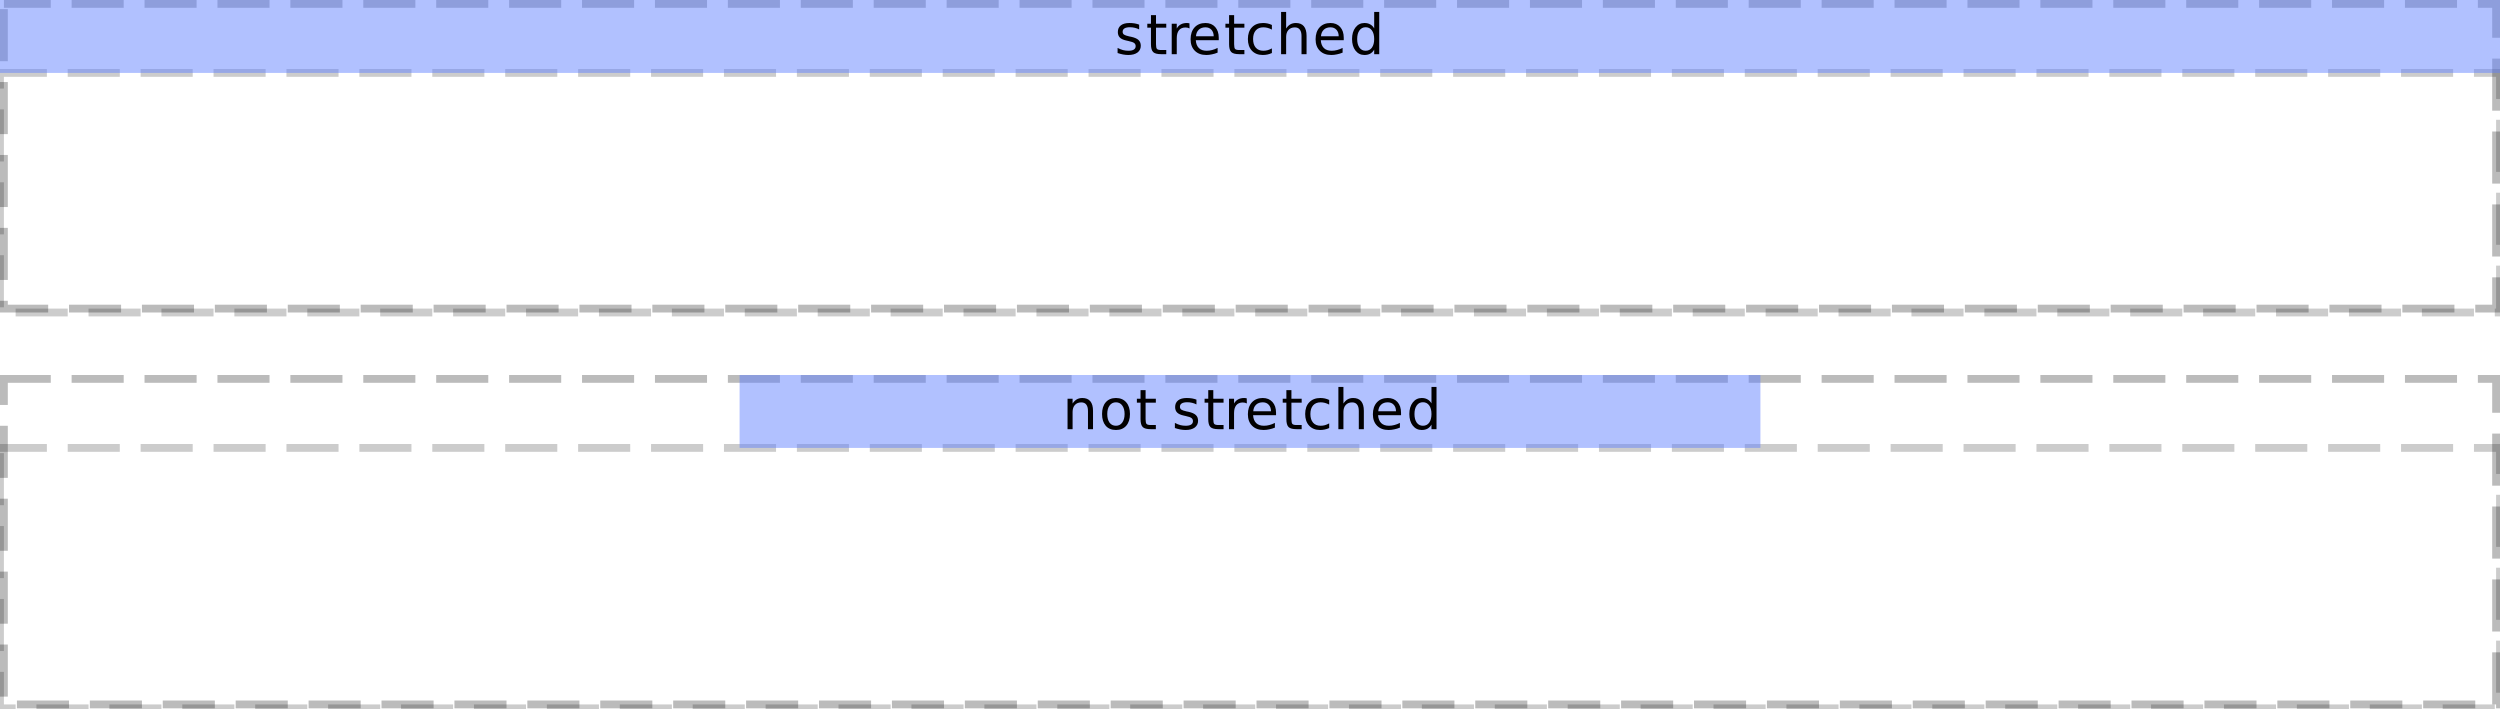
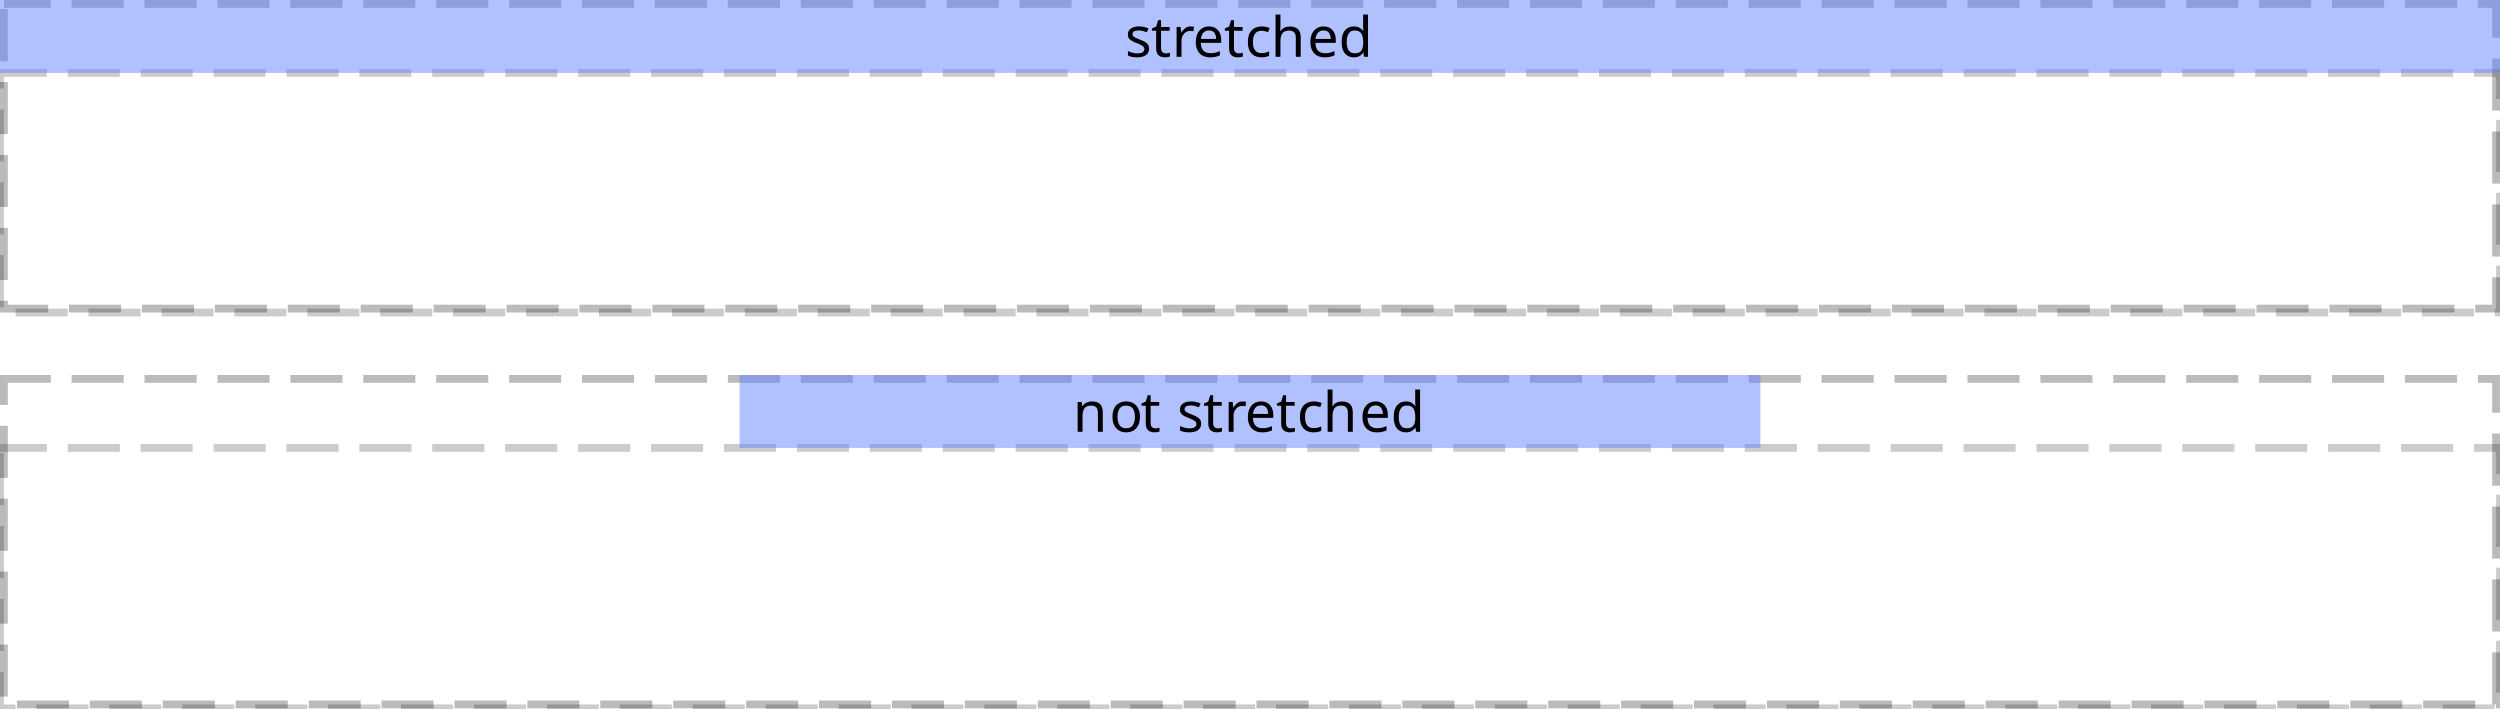
<svg xmlns="http://www.w3.org/2000/svg" xmlns:xlink="http://www.w3.org/1999/xlink" width="480" height="136" viewBox="0 0 480 136">
  <defs>
    <g>
      <g id="glyph-0-0">
-         <path d="M 4.719 -5.672 L 4.719 -4.75 C 4.445 -4.895 4.164 -5 3.875 -5.062 C 3.582 -5.133 3.281 -5.172 2.969 -5.172 C 2.5 -5.172 2.145 -5.098 1.906 -4.953 C 1.664 -4.805 1.547 -4.586 1.547 -4.297 C 1.547 -4.078 1.629 -3.898 1.797 -3.766 C 1.973 -3.641 2.316 -3.52 2.828 -3.406 L 3.156 -3.344 C 3.832 -3.195 4.312 -2.988 4.594 -2.719 C 4.883 -2.457 5.031 -2.086 5.031 -1.609 C 5.031 -1.066 4.816 -0.633 4.391 -0.312 C 3.961 0 3.375 0.156 2.625 0.156 C 2.312 0.156 1.984 0.125 1.641 0.062 C 1.305 0 0.953 -0.094 0.578 -0.219 L 0.578 -1.203 C 0.93 -1.016 1.281 -0.875 1.625 -0.781 C 1.969 -0.695 2.305 -0.656 2.641 -0.656 C 3.098 -0.656 3.445 -0.727 3.688 -0.875 C 3.926 -1.031 4.047 -1.25 4.047 -1.531 C 4.047 -1.789 3.957 -1.988 3.781 -2.125 C 3.613 -2.27 3.234 -2.406 2.641 -2.531 L 2.297 -2.609 C 1.703 -2.734 1.273 -2.926 1.016 -3.188 C 0.754 -3.445 0.625 -3.801 0.625 -4.25 C 0.625 -4.801 0.816 -5.227 1.203 -5.531 C 1.586 -5.832 2.141 -5.984 2.859 -5.984 C 3.211 -5.984 3.547 -5.957 3.859 -5.906 C 4.172 -5.852 4.457 -5.773 4.719 -5.672 Z M 4.719 -5.672 " />
+         <path d="M 4.625 -1.578 C 4.625 -1.023 4.414 -0.602 4 -0.312 C 3.594 -0.031 3.039 0.109 2.344 0.109 C 1.945 0.109 1.602 0.078 1.312 0.016 C 1.031 -0.047 0.781 -0.133 0.562 -0.25 L 0.562 -1.109 C 0.781 -0.992 1.051 -0.891 1.375 -0.797 C 1.707 -0.703 2.039 -0.656 2.375 -0.656 C 2.844 -0.656 3.18 -0.727 3.391 -0.875 C 3.609 -1.031 3.719 -1.238 3.719 -1.5 C 3.719 -1.633 3.676 -1.758 3.594 -1.875 C 3.52 -1.988 3.379 -2.102 3.172 -2.219 C 2.973 -2.332 2.688 -2.461 2.312 -2.609 C 1.945 -2.742 1.629 -2.883 1.359 -3.031 C 1.098 -3.176 0.895 -3.348 0.75 -3.547 C 0.613 -3.742 0.547 -4 0.547 -4.312 C 0.547 -4.789 0.742 -5.16 1.141 -5.422 C 1.535 -5.691 2.051 -5.828 2.688 -5.828 C 3.039 -5.828 3.367 -5.789 3.672 -5.719 C 3.973 -5.656 4.254 -5.562 4.516 -5.438 L 4.188 -4.703 C 3.945 -4.797 3.695 -4.879 3.438 -4.953 C 3.176 -5.023 2.906 -5.062 2.625 -5.062 C 2.238 -5.062 1.941 -5 1.734 -4.875 C 1.535 -4.75 1.438 -4.578 1.438 -4.359 C 1.438 -4.203 1.484 -4.066 1.578 -3.953 C 1.672 -3.848 1.828 -3.742 2.047 -3.641 C 2.266 -3.535 2.551 -3.414 2.906 -3.281 C 3.27 -3.145 3.578 -3.004 3.828 -2.859 C 4.086 -2.711 4.285 -2.535 4.422 -2.328 C 4.555 -2.129 4.625 -1.879 4.625 -1.578 Z M 4.625 -1.578 " />
      </g>
      <g id="glyph-0-1">
-         <path d="M 1.953 -7.5 L 1.953 -5.844 L 3.922 -5.844 L 3.922 -5.094 L 1.953 -5.094 L 1.953 -1.922 C 1.953 -1.441 2.016 -1.133 2.141 -1 C 2.273 -0.863 2.539 -0.797 2.938 -0.797 L 3.922 -0.797 L 3.922 0 L 2.938 0 C 2.195 0 1.688 -0.133 1.406 -0.406 C 1.125 -0.688 0.984 -1.191 0.984 -1.922 L 0.984 -5.094 L 0.281 -5.094 L 0.281 -5.844 L 0.984 -5.844 L 0.984 -7.5 Z M 1.953 -7.5 " />
+         <path d="M 2.812 -0.656 C 2.957 -0.656 3.102 -0.664 3.25 -0.688 C 3.406 -0.719 3.531 -0.75 3.625 -0.781 L 3.625 -0.062 C 3.52 -0.008 3.375 0.031 3.188 0.062 C 3 0.094 2.82 0.109 2.656 0.109 C 2.352 0.109 2.078 0.055 1.828 -0.047 C 1.578 -0.148 1.375 -0.328 1.219 -0.578 C 1.062 -0.836 0.984 -1.203 0.984 -1.672 L 0.984 -5 L 0.172 -5 L 0.172 -5.438 L 1 -5.812 L 1.359 -7.031 L 1.922 -7.031 L 1.922 -5.719 L 3.578 -5.719 L 3.578 -5 L 1.922 -5 L 1.922 -1.688 C 1.922 -1.332 2.004 -1.07 2.172 -0.906 C 2.336 -0.738 2.551 -0.656 2.812 -0.656 Z M 2.812 -0.656 " />
      </g>
      <g id="glyph-0-2">
-         <path d="M 4.391 -4.938 C 4.273 -5 4.156 -5.047 4.031 -5.078 C 3.906 -5.109 3.766 -5.125 3.609 -5.125 C 3.066 -5.125 2.648 -4.945 2.359 -4.594 C 2.078 -4.238 1.938 -3.734 1.938 -3.078 L 1.938 0 L 0.969 0 L 0.969 -5.844 L 1.938 -5.844 L 1.938 -4.922 C 2.133 -5.285 2.395 -5.551 2.719 -5.719 C 3.039 -5.895 3.43 -5.984 3.891 -5.984 C 3.961 -5.984 4.035 -5.977 4.109 -5.969 C 4.191 -5.957 4.281 -5.941 4.375 -5.922 Z M 4.391 -4.938 " />
+         <path d="M 3.578 -5.828 C 3.68 -5.828 3.797 -5.82 3.922 -5.812 C 4.047 -5.801 4.156 -5.785 4.25 -5.766 L 4.125 -4.891 C 4.031 -4.922 3.926 -4.941 3.812 -4.953 C 3.707 -4.961 3.609 -4.969 3.516 -4.969 C 3.223 -4.969 2.945 -4.891 2.688 -4.734 C 2.438 -4.578 2.234 -4.352 2.078 -4.062 C 1.922 -3.77 1.844 -3.43 1.844 -3.047 L 1.844 0 L 0.906 0 L 0.906 -5.719 L 1.672 -5.719 L 1.781 -4.672 L 1.828 -4.672 C 2.016 -4.984 2.254 -5.254 2.547 -5.484 C 2.836 -5.711 3.18 -5.828 3.578 -5.828 Z M 3.578 -5.828 " />
      </g>
      <g id="glyph-0-3">
-         <path d="M 6 -3.156 L 6 -2.688 L 1.594 -2.688 C 1.633 -2.031 1.832 -1.523 2.188 -1.172 C 2.539 -0.828 3.035 -0.656 3.672 -0.656 C 4.035 -0.656 4.391 -0.703 4.734 -0.797 C 5.086 -0.891 5.438 -1.023 5.781 -1.203 L 5.781 -0.297 C 5.426 -0.148 5.066 -0.039 4.703 0.031 C 4.348 0.113 3.984 0.156 3.609 0.156 C 2.68 0.156 1.945 -0.113 1.406 -0.656 C 0.863 -1.195 0.594 -1.93 0.594 -2.859 C 0.594 -3.816 0.848 -4.578 1.359 -5.141 C 1.879 -5.703 2.578 -5.984 3.453 -5.984 C 4.234 -5.984 4.852 -5.727 5.312 -5.219 C 5.77 -4.707 6 -4.02 6 -3.156 Z M 5.031 -3.438 C 5.031 -3.957 4.883 -4.375 4.594 -4.688 C 4.312 -5 3.93 -5.156 3.453 -5.156 C 2.922 -5.156 2.492 -5.004 2.172 -4.703 C 1.848 -4.398 1.664 -3.977 1.625 -3.438 Z M 5.031 -3.438 " />
+         <path d="M 3.109 -5.828 C 3.609 -5.828 4.031 -5.719 4.375 -5.5 C 4.727 -5.289 5 -4.988 5.188 -4.594 C 5.375 -4.207 5.469 -3.758 5.469 -3.25 L 5.469 -2.672 L 1.562 -2.672 C 1.57 -2.023 1.734 -1.531 2.047 -1.188 C 2.367 -0.852 2.816 -0.688 3.391 -0.688 C 3.742 -0.688 4.062 -0.719 4.344 -0.781 C 4.625 -0.852 4.914 -0.957 5.219 -1.094 L 5.219 -0.266 C 4.926 -0.141 4.633 -0.047 4.344 0.016 C 4.062 0.078 3.727 0.109 3.344 0.109 C 2.801 0.109 2.32 0 1.906 -0.219 C 1.488 -0.445 1.164 -0.781 0.938 -1.219 C 0.707 -1.656 0.594 -2.188 0.594 -2.812 C 0.594 -3.438 0.695 -3.973 0.906 -4.422 C 1.113 -4.867 1.406 -5.211 1.781 -5.453 C 2.164 -5.703 2.609 -5.828 3.109 -5.828 Z M 3.109 -5.062 C 2.66 -5.062 2.305 -4.914 2.047 -4.625 C 1.785 -4.332 1.629 -3.93 1.578 -3.422 L 4.5 -3.422 C 4.488 -3.91 4.375 -4.305 4.156 -4.609 C 3.938 -4.91 3.586 -5.062 3.109 -5.062 Z M 3.109 -5.062 " />
      </g>
      <g id="glyph-0-4">
-         <path d="M 5.203 -5.609 L 5.203 -4.719 C 4.93 -4.863 4.66 -4.973 4.391 -5.047 C 4.117 -5.117 3.844 -5.156 3.562 -5.156 C 2.938 -5.156 2.453 -4.957 2.109 -4.562 C 1.766 -4.176 1.594 -3.625 1.594 -2.906 C 1.594 -2.195 1.766 -1.645 2.109 -1.25 C 2.453 -0.852 2.938 -0.656 3.562 -0.656 C 3.844 -0.656 4.117 -0.691 4.391 -0.766 C 4.66 -0.848 4.93 -0.961 5.203 -1.109 L 5.203 -0.219 C 4.93 -0.094 4.648 0 4.359 0.062 C 4.078 0.125 3.773 0.156 3.453 0.156 C 2.578 0.156 1.879 -0.117 1.359 -0.672 C 0.848 -1.223 0.594 -1.969 0.594 -2.906 C 0.594 -3.863 0.852 -4.613 1.375 -5.156 C 1.895 -5.707 2.609 -5.984 3.516 -5.984 C 3.816 -5.984 4.109 -5.953 4.391 -5.891 C 4.672 -5.828 4.941 -5.734 5.203 -5.609 Z M 5.203 -5.609 " />
+         <path d="M 3.203 0.109 C 2.691 0.109 2.238 0.004 1.844 -0.203 C 1.457 -0.41 1.148 -0.727 0.922 -1.156 C 0.703 -1.594 0.594 -2.148 0.594 -2.828 C 0.594 -3.535 0.707 -4.109 0.938 -4.547 C 1.176 -4.984 1.492 -5.305 1.891 -5.516 C 2.297 -5.723 2.754 -5.828 3.266 -5.828 C 3.555 -5.828 3.836 -5.797 4.109 -5.734 C 4.379 -5.672 4.598 -5.598 4.766 -5.516 L 4.484 -4.734 C 4.305 -4.797 4.102 -4.852 3.875 -4.906 C 3.656 -4.969 3.445 -5 3.25 -5 C 2.125 -5 1.562 -4.281 1.562 -2.844 C 1.562 -2.145 1.695 -1.613 1.969 -1.25 C 2.238 -0.883 2.645 -0.703 3.188 -0.703 C 3.5 -0.703 3.773 -0.734 4.016 -0.797 C 4.254 -0.859 4.473 -0.938 4.672 -1.031 L 4.672 -0.203 C 4.484 -0.098 4.27 -0.02 4.031 0.031 C 3.801 0.082 3.523 0.109 3.203 0.109 Z M 3.203 0.109 " />
      </g>
      <g id="glyph-0-5">
-         <path d="M 5.859 -3.516 L 5.859 0 L 4.891 0 L 4.891 -3.484 C 4.891 -4.035 4.781 -4.445 4.562 -4.719 C 4.352 -5 4.035 -5.141 3.609 -5.141 C 3.086 -5.141 2.676 -4.973 2.375 -4.641 C 2.082 -4.316 1.938 -3.867 1.938 -3.297 L 1.938 0 L 0.969 0 L 0.969 -8.109 L 1.938 -8.109 L 1.938 -4.922 C 2.164 -5.273 2.43 -5.539 2.734 -5.719 C 3.047 -5.895 3.406 -5.984 3.812 -5.984 C 4.488 -5.984 5 -5.773 5.344 -5.359 C 5.688 -4.941 5.859 -4.328 5.859 -3.516 Z M 5.859 -3.516 " />
+         <path d="M 1.844 -5.734 C 1.844 -5.441 1.828 -5.176 1.797 -4.938 L 1.859 -4.938 C 2.047 -5.227 2.297 -5.445 2.609 -5.594 C 2.922 -5.738 3.266 -5.812 3.641 -5.812 C 4.336 -5.812 4.859 -5.645 5.203 -5.312 C 5.555 -4.988 5.734 -4.457 5.734 -3.719 L 5.734 0 L 4.797 0 L 4.797 -3.656 C 4.797 -4.57 4.367 -5.031 3.516 -5.031 C 2.879 -5.031 2.441 -4.848 2.203 -4.484 C 1.961 -4.129 1.844 -3.617 1.844 -2.953 L 1.844 0 L 0.906 0 L 0.906 -8.109 L 1.844 -8.109 Z M 1.844 -5.734 " />
      </g>
      <g id="glyph-0-6">
-         <path d="M 4.844 -4.953 L 4.844 -8.109 L 5.812 -8.109 L 5.812 0 L 4.844 0 L 4.844 -0.875 C 4.645 -0.531 4.391 -0.27 4.078 -0.094 C 3.773 0.07 3.406 0.156 2.969 0.156 C 2.27 0.156 1.695 -0.125 1.25 -0.688 C 0.812 -1.25 0.594 -1.988 0.594 -2.906 C 0.594 -3.82 0.812 -4.562 1.25 -5.125 C 1.695 -5.695 2.27 -5.984 2.969 -5.984 C 3.406 -5.984 3.773 -5.895 4.078 -5.719 C 4.391 -5.551 4.645 -5.297 4.844 -4.953 Z M 1.578 -2.906 C 1.578 -2.207 1.723 -1.656 2.016 -1.25 C 2.305 -0.852 2.703 -0.656 3.203 -0.656 C 3.711 -0.656 4.113 -0.852 4.406 -1.25 C 4.695 -1.656 4.844 -2.207 4.844 -2.906 C 4.844 -3.613 4.695 -4.164 4.406 -4.562 C 4.113 -4.969 3.711 -5.172 3.203 -5.172 C 2.703 -5.172 2.305 -4.969 2.016 -4.562 C 1.723 -4.164 1.578 -3.613 1.578 -2.906 Z M 1.578 -2.906 " />
+         <path d="M 2.938 0.109 C 2.227 0.109 1.66 -0.133 1.234 -0.625 C 0.805 -1.125 0.594 -1.863 0.594 -2.844 C 0.594 -3.832 0.805 -4.578 1.234 -5.078 C 1.66 -5.578 2.234 -5.828 2.953 -5.828 C 3.391 -5.828 3.75 -5.742 4.031 -5.578 C 4.312 -5.41 4.539 -5.211 4.719 -4.984 L 4.781 -4.984 C 4.77 -5.078 4.754 -5.211 4.734 -5.391 C 4.723 -5.578 4.719 -5.723 4.719 -5.828 L 4.719 -8.109 L 5.656 -8.109 L 5.656 0 L 4.891 0 L 4.766 -0.766 L 4.719 -0.766 C 4.539 -0.523 4.312 -0.316 4.031 -0.141 C 3.75 0.023 3.383 0.109 2.938 0.109 Z M 3.078 -0.672 C 3.68 -0.672 4.109 -0.836 4.359 -1.172 C 4.609 -1.504 4.734 -2.004 4.734 -2.672 L 4.734 -2.844 C 4.734 -3.551 4.613 -4.094 4.375 -4.469 C 4.133 -4.852 3.703 -5.047 3.078 -5.047 C 2.566 -5.047 2.188 -4.844 1.938 -4.438 C 1.688 -4.039 1.562 -3.504 1.562 -2.828 C 1.562 -2.141 1.688 -1.609 1.938 -1.234 C 2.188 -0.859 2.566 -0.672 3.078 -0.672 Z M 3.078 -0.672 " />
      </g>
      <g id="glyph-0-7">
-         <path d="M 5.859 -3.516 L 5.859 0 L 4.891 0 L 4.891 -3.484 C 4.891 -4.035 4.781 -4.445 4.562 -4.719 C 4.352 -5 4.035 -5.141 3.609 -5.141 C 3.086 -5.141 2.676 -4.973 2.375 -4.641 C 2.082 -4.316 1.938 -3.867 1.938 -3.297 L 1.938 0 L 0.969 0 L 0.969 -5.844 L 1.938 -5.844 L 1.938 -4.922 C 2.164 -5.273 2.43 -5.539 2.734 -5.719 C 3.047 -5.895 3.406 -5.984 3.812 -5.984 C 4.488 -5.984 5 -5.773 5.344 -5.359 C 5.688 -4.941 5.859 -4.328 5.859 -3.516 Z M 5.859 -3.516 " />
+         <path d="M 3.656 -5.828 C 4.344 -5.828 4.859 -5.66 5.203 -5.328 C 5.555 -4.992 5.734 -4.457 5.734 -3.719 L 5.734 0 L 4.797 0 L 4.797 -3.656 C 4.797 -4.57 4.367 -5.031 3.516 -5.031 C 2.891 -5.031 2.453 -4.852 2.203 -4.5 C 1.961 -4.145 1.844 -3.633 1.844 -2.969 L 1.844 0 L 0.906 0 L 0.906 -5.719 L 1.672 -5.719 L 1.797 -4.938 L 1.859 -4.938 C 2.047 -5.238 2.301 -5.461 2.625 -5.609 C 2.945 -5.754 3.289 -5.828 3.656 -5.828 Z M 3.656 -5.828 " />
      </g>
      <g id="glyph-0-8">
-         <path d="M 3.266 -5.156 C 2.754 -5.156 2.348 -4.953 2.047 -4.547 C 1.742 -4.148 1.594 -3.602 1.594 -2.906 C 1.594 -2.207 1.738 -1.656 2.031 -1.25 C 2.332 -0.852 2.742 -0.656 3.266 -0.656 C 3.773 -0.656 4.176 -0.859 4.469 -1.266 C 4.77 -1.672 4.922 -2.219 4.922 -2.906 C 4.922 -3.602 4.77 -4.148 4.469 -4.547 C 4.176 -4.953 3.773 -5.156 3.266 -5.156 Z M 3.266 -5.984 C 4.098 -5.984 4.754 -5.707 5.234 -5.156 C 5.711 -4.613 5.953 -3.863 5.953 -2.906 C 5.953 -1.957 5.711 -1.207 5.234 -0.656 C 4.754 -0.113 4.098 0.156 3.266 0.156 C 2.43 0.156 1.773 -0.113 1.297 -0.656 C 0.828 -1.207 0.594 -1.957 0.594 -2.906 C 0.594 -3.863 0.828 -4.613 1.297 -5.156 C 1.773 -5.707 2.43 -5.984 3.266 -5.984 Z M 3.266 -5.984 " />
+         <path d="M 5.875 -2.875 C 5.875 -1.926 5.633 -1.191 5.156 -0.672 C 4.676 -0.148 4.031 0.109 3.219 0.109 C 2.707 0.109 2.254 -0.004 1.859 -0.234 C 1.461 -0.473 1.148 -0.812 0.922 -1.25 C 0.703 -1.695 0.594 -2.238 0.594 -2.875 C 0.594 -3.82 0.828 -4.551 1.297 -5.062 C 1.773 -5.57 2.426 -5.828 3.25 -5.828 C 3.758 -5.828 4.211 -5.711 4.609 -5.484 C 5.004 -5.254 5.312 -4.922 5.531 -4.484 C 5.758 -4.047 5.875 -3.508 5.875 -2.875 Z M 1.562 -2.875 C 1.562 -2.195 1.691 -1.66 1.953 -1.266 C 2.223 -0.867 2.648 -0.672 3.234 -0.672 C 3.805 -0.672 4.227 -0.867 4.5 -1.266 C 4.77 -1.66 4.906 -2.195 4.906 -2.875 C 4.906 -3.551 4.77 -4.078 4.5 -4.453 C 4.227 -4.836 3.801 -5.031 3.219 -5.031 C 2.633 -5.031 2.211 -4.836 1.953 -4.453 C 1.691 -4.078 1.562 -3.551 1.562 -2.875 Z M 1.562 -2.875 " />
      </g>
      <g id="glyph-0-9">
</g>
    </g>
  </defs>
  <path fill="none" stroke-width="1.5" stroke-linecap="butt" stroke-linejoin="miter" stroke="rgb(0%, 0%, 0%)" stroke-opacity="0.267" stroke-dasharray="10 4" stroke-dashoffset="1" stroke-miterlimit="10" d="M 0.75 0.75 L 479.25 0.75 L 479.25 59.25 L 0.75 59.25 Z M 0.75 0.75 " />
  <path fill="none" stroke-width="1.5" stroke-linecap="butt" stroke-linejoin="miter" stroke="rgb(0%, 0%, 0%)" stroke-opacity="0.2" stroke-dasharray="10 4" stroke-dashoffset="1" stroke-miterlimit="10" d="M 0 14 L 480 14 L 480 60 L 0 60 Z M 0 14 " />
  <path fill="none" stroke-width="1.5" stroke-linecap="butt" stroke-linejoin="miter" stroke="rgb(0%, 0%, 0%)" stroke-opacity="0.267" stroke-dasharray="10 4" stroke-dashoffset="1" stroke-miterlimit="10" d="M 0.75 72.75 L 479.25 72.75 L 479.25 135.25 L 0.75 135.25 Z M 0.75 72.75 " />
  <path fill="none" stroke-width="1.5" stroke-linecap="butt" stroke-linejoin="miter" stroke="rgb(0%, 0%, 0%)" stroke-opacity="0.2" stroke-dasharray="10 4" stroke-dashoffset="1" stroke-miterlimit="10" d="M 0 86 L 480 86 L 480 136 L 0 136 Z M 0 86 " />
  <path fill-rule="nonzero" fill="rgb(38.039%, 50.588%, 100%)" fill-opacity="0.49" d="M 0 0 L 480 0 L 480 14 L 0 14 Z M 0 0 " />
  <g fill="rgb(0.5%, 0%, 0.5%)" fill-opacity="1">
-     <use xlink:href="#glyph-0-0" x="214" y="10.401" />
-     <use xlink:href="#glyph-0-1" x="220" y="10.401" />
-     <use xlink:href="#glyph-0-2" x="224" y="10.401" />
-     <use xlink:href="#glyph-0-3" x="228" y="10.401" />
-     <use xlink:href="#glyph-0-1" x="235" y="10.401" />
-     <use xlink:href="#glyph-0-4" x="239" y="10.401" />
-     <use xlink:href="#glyph-0-5" x="245" y="10.401" />
-     <use xlink:href="#glyph-0-3" x="252" y="10.401" />
-     <use xlink:href="#glyph-0-6" x="259" y="10.401" />
+     <use xlink:href="#glyph-0-0" x="216" y="10.903" />
+     <use xlink:href="#glyph-0-1" x="221" y="10.903" />
+     <use xlink:href="#glyph-0-2" x="225" y="10.903" />
+     <use xlink:href="#glyph-0-3" x="229" y="10.903" />
+     <use xlink:href="#glyph-0-1" x="235" y="10.903" />
+     <use xlink:href="#glyph-0-4" x="239" y="10.903" />
+     <use xlink:href="#glyph-0-5" x="244" y="10.903" />
+     <use xlink:href="#glyph-0-3" x="251" y="10.903" />
+     <use xlink:href="#glyph-0-6" x="257" y="10.903" />
  </g>
  <path fill-rule="nonzero" fill="rgb(38.039%, 50.588%, 100%)" fill-opacity="0.49" d="M 142 72 L 338 72 L 338 86 L 142 86 Z M 142 72 " />
  <g fill="rgb(0.5%, 0%, 0.5%)" fill-opacity="1">
-     <use xlink:href="#glyph-0-7" x="204" y="82.401" />
-     <use xlink:href="#glyph-0-8" x="211" y="82.401" />
-     <use xlink:href="#glyph-0-1" x="218" y="82.401" />
-     <use xlink:href="#glyph-0-9" x="222" y="82.401" />
-     <use xlink:href="#glyph-0-0" x="225" y="82.401" />
-     <use xlink:href="#glyph-0-1" x="231" y="82.401" />
-     <use xlink:href="#glyph-0-2" x="235" y="82.401" />
-     <use xlink:href="#glyph-0-3" x="239" y="82.401" />
-     <use xlink:href="#glyph-0-1" x="246" y="82.401" />
-     <use xlink:href="#glyph-0-4" x="250" y="82.401" />
-     <use xlink:href="#glyph-0-5" x="256" y="82.401" />
-     <use xlink:href="#glyph-0-3" x="263" y="82.401" />
-     <use xlink:href="#glyph-0-6" x="270" y="82.401" />
+     <use xlink:href="#glyph-0-7" x="206" y="82.903" />
+     <use xlink:href="#glyph-0-8" x="213" y="82.903" />
+     <use xlink:href="#glyph-0-1" x="219" y="82.903" />
+     <use xlink:href="#glyph-0-9" x="223" y="82.903" />
+     <use xlink:href="#glyph-0-0" x="226" y="82.903" />
+     <use xlink:href="#glyph-0-1" x="231" y="82.903" />
+     <use xlink:href="#glyph-0-2" x="235" y="82.903" />
+     <use xlink:href="#glyph-0-3" x="239" y="82.903" />
+     <use xlink:href="#glyph-0-1" x="245" y="82.903" />
+     <use xlink:href="#glyph-0-4" x="249" y="82.903" />
+     <use xlink:href="#glyph-0-5" x="254" y="82.903" />
+     <use xlink:href="#glyph-0-3" x="261" y="82.903" />
+     <use xlink:href="#glyph-0-6" x="267" y="82.903" />
  </g>
</svg>
